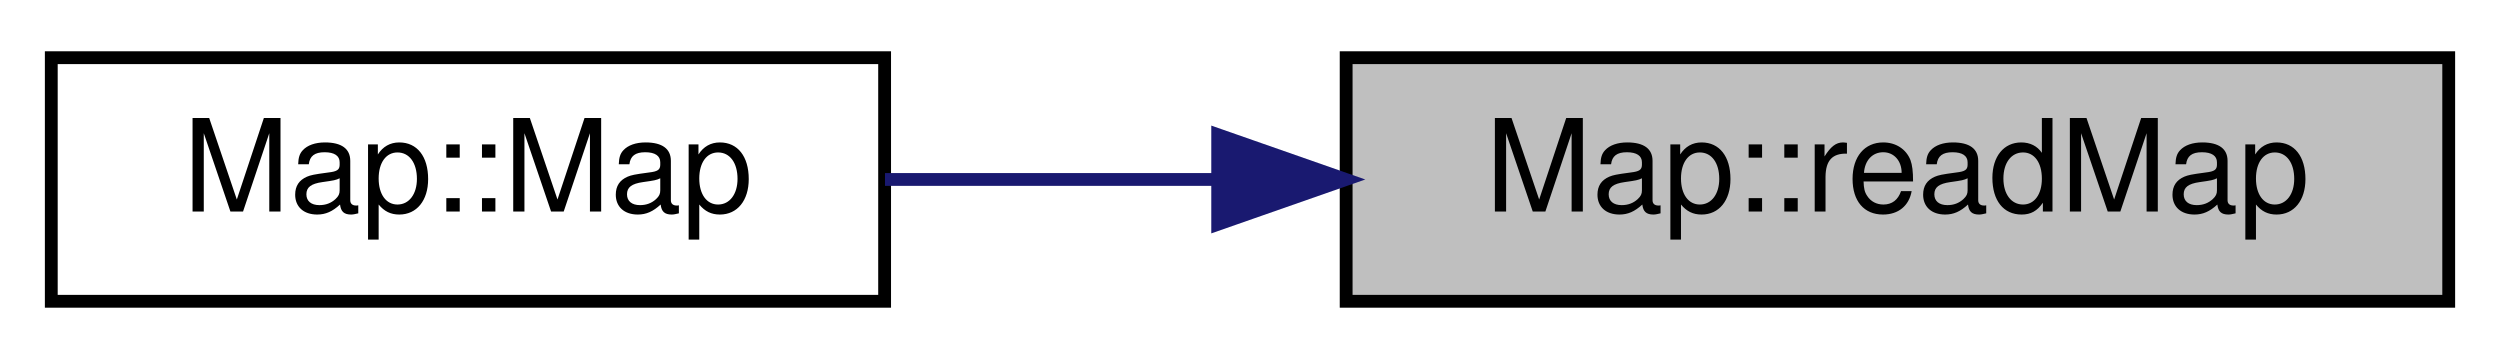
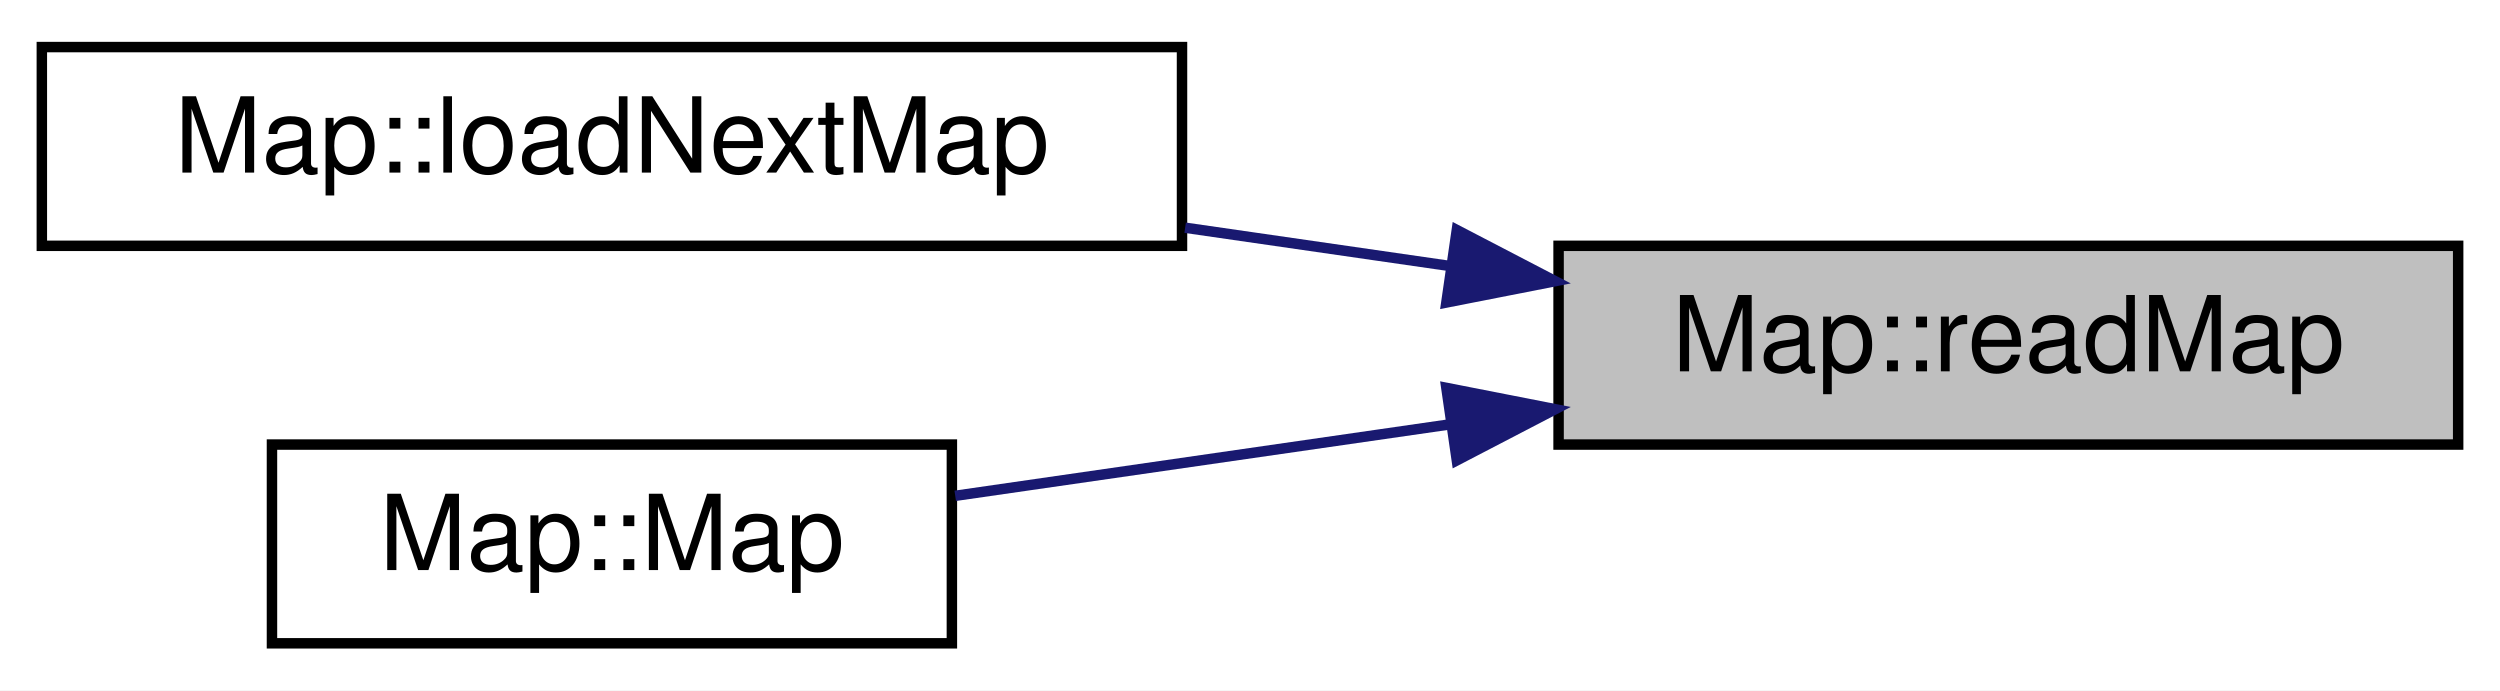
- <svg xmlns="http://www.w3.org/2000/svg" xmlns:xlink="http://www.w3.org/1999/xlink" width="195pt" height="28pt" viewBox="0.00 0.00 195.00 28.00">
-   <g id="graph0" class="graph" transform="scale(1 1) rotate(0) translate(4 24)">
-     <polygon fill="white" stroke="transparent" points="-4,4 -4,-24 191,-24 191,4 -4,4" />
+ <svg xmlns="http://www.w3.org/2000/svg" xmlns:xlink="http://www.w3.org/1999/xlink" width="239pt" height="66pt" viewBox="0.00 0.00 239.00 66.00">
+   <g id="graph0" class="graph" transform="scale(1 1) rotate(0) translate(4 62)">
+     <polygon fill="white" stroke="transparent" points="-4,4 -4,-62 235,-62 235,4 -4,4" />
    <g id="node1" class="node">
      <g id="a_node1">
        <a xlink:title=" ">
-           <polygon fill="#bfbfbf" stroke="black" points="101,-0.5 101,-19.5 187,-19.5 187,-0.5 101,-0.5" />
-           <text text-anchor="middle" x="144" y="-7.5" font-family="Helvetica,sans-Serif" font-size="10.00">Map::readMap</text>
+           <polygon fill="#bfbfbf" stroke="black" points="145,-19.5 145,-38.5 231,-38.5 231,-19.5 145,-19.5" />
+           <text text-anchor="middle" x="188" y="-26.5" font-family="Helvetica,sans-Serif" font-size="10.00">Map::readMap</text>
        </a>
      </g>
    </g>
    <g id="node2" class="node">
      <g id="a_node2">
-         <a xlink:href="classMap.html#a0f5ad0fd4563497b4214038cbca8b582" target="_top" xlink:title=" ">
-           <polygon fill="white" stroke="black" points="0,-0.5 0,-19.5 65,-19.5 65,-0.5 0,-0.5" />
-           <text text-anchor="middle" x="32.5" y="-7.5" font-family="Helvetica,sans-Serif" font-size="10.00">Map::Map</text>
+         <a xlink:href="classMap.html#a0a1bc119b284fc82e2f3b1c2956b4381" target="_top" xlink:title=" ">
+           <polygon fill="white" stroke="black" points="0,-38.5 0,-57.5 109,-57.5 109,-38.5 0,-38.5" />
+           <text text-anchor="middle" x="54.5" y="-45.5" font-family="Helvetica,sans-Serif" font-size="10.00">Map::loadNextMap</text>
        </a>
      </g>
    </g>
    <g id="edge1" class="edge">
-       <path fill="none" stroke="midnightblue" d="M90.75,-10C81.96,-10 73.09,-10 65.03,-10" />
-       <polygon fill="midnightblue" stroke="midnightblue" points="90.98,-13.5 100.98,-10 90.98,-6.5 90.98,-13.5" />
+       <path fill="none" stroke="midnightblue" d="M134.68,-36.56C126.33,-37.77 117.68,-39.02 109.3,-40.23" />
+       <polygon fill="midnightblue" stroke="midnightblue" points="135.27,-40.01 144.67,-35.12 134.27,-33.08 135.27,-40.01" />
+     </g>
+     <g id="node3" class="node">
+       <g id="a_node3">
+         <a xlink:href="classMap.html#a0f5ad0fd4563497b4214038cbca8b582" target="_top" xlink:title=" ">
+           <polygon fill="white" stroke="black" points="22,-0.5 22,-19.5 87,-19.5 87,-0.5 22,-0.5" />
+           <text text-anchor="middle" x="54.5" y="-7.5" font-family="Helvetica,sans-Serif" font-size="10.00">Map::Map</text>
+         </a>
+       </g>
+     </g>
+     <g id="edge2" class="edge">
+       <path fill="none" stroke="midnightblue" d="M134.39,-21.4C118.46,-19.1 101.45,-16.64 87.32,-14.6" />
+       <polygon fill="midnightblue" stroke="midnightblue" points="134.27,-24.92 144.67,-22.88 135.27,-17.99 134.27,-24.92" />
    </g>
  </g>
</svg>
